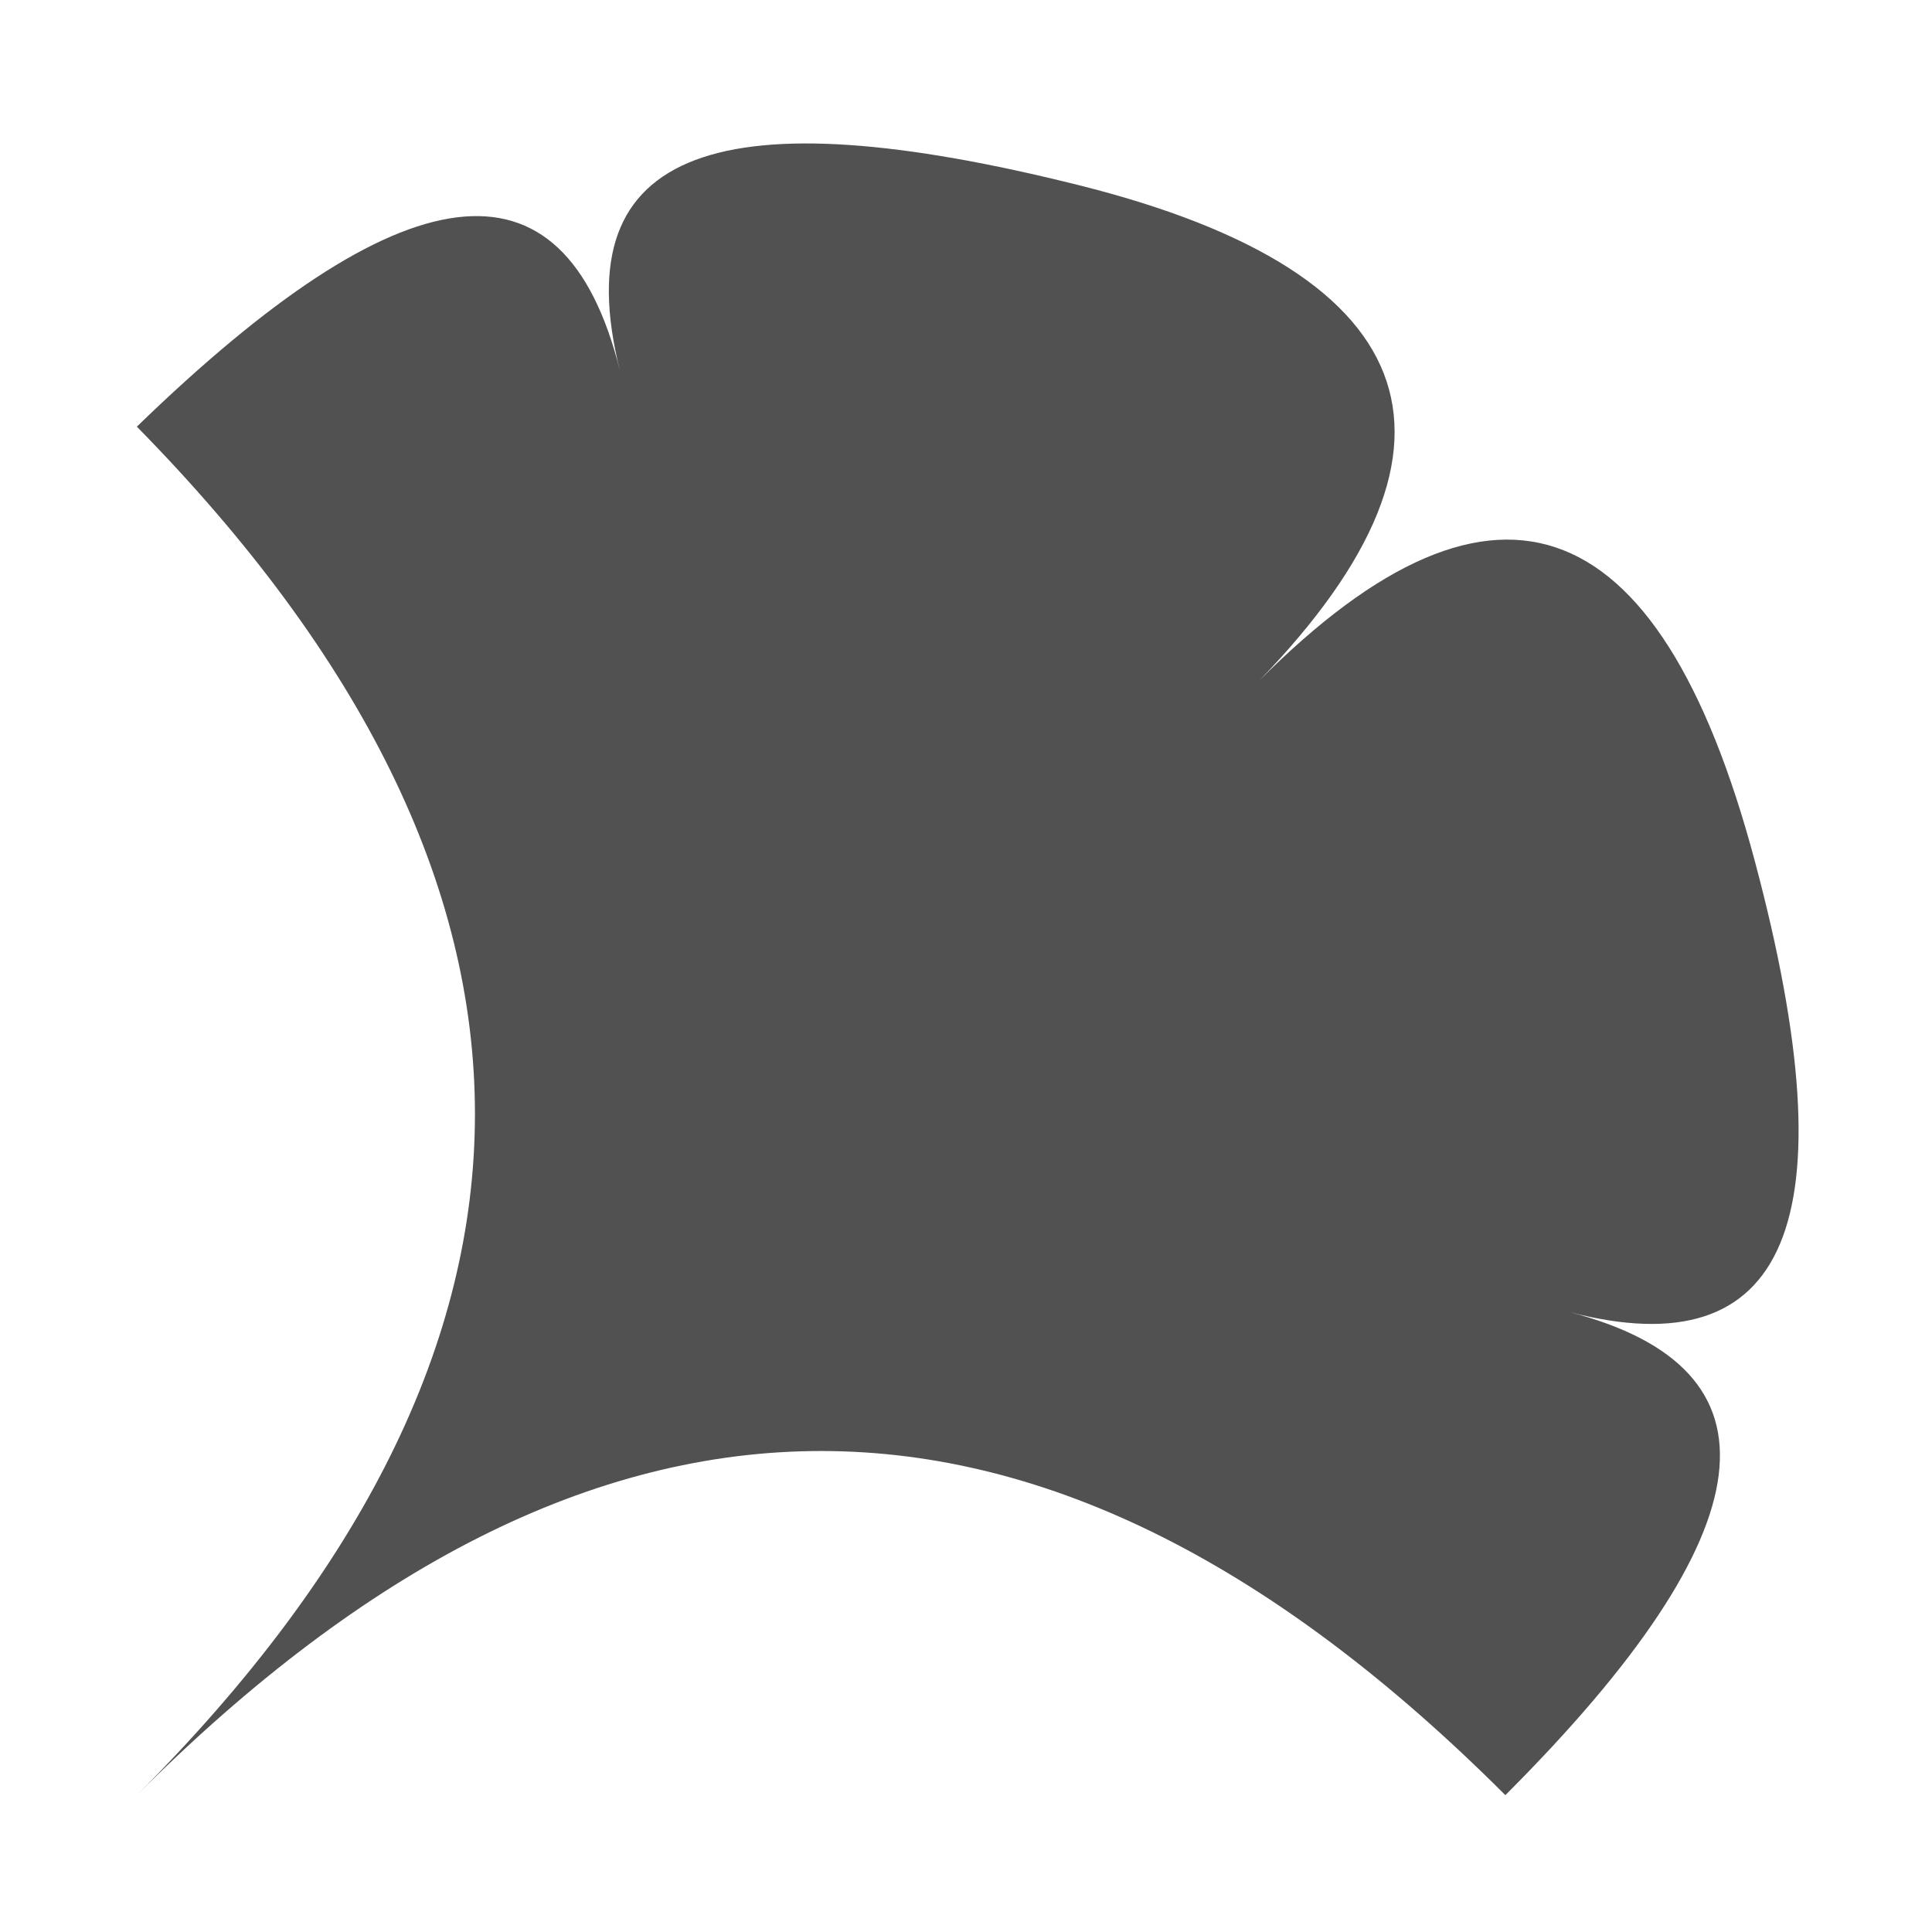
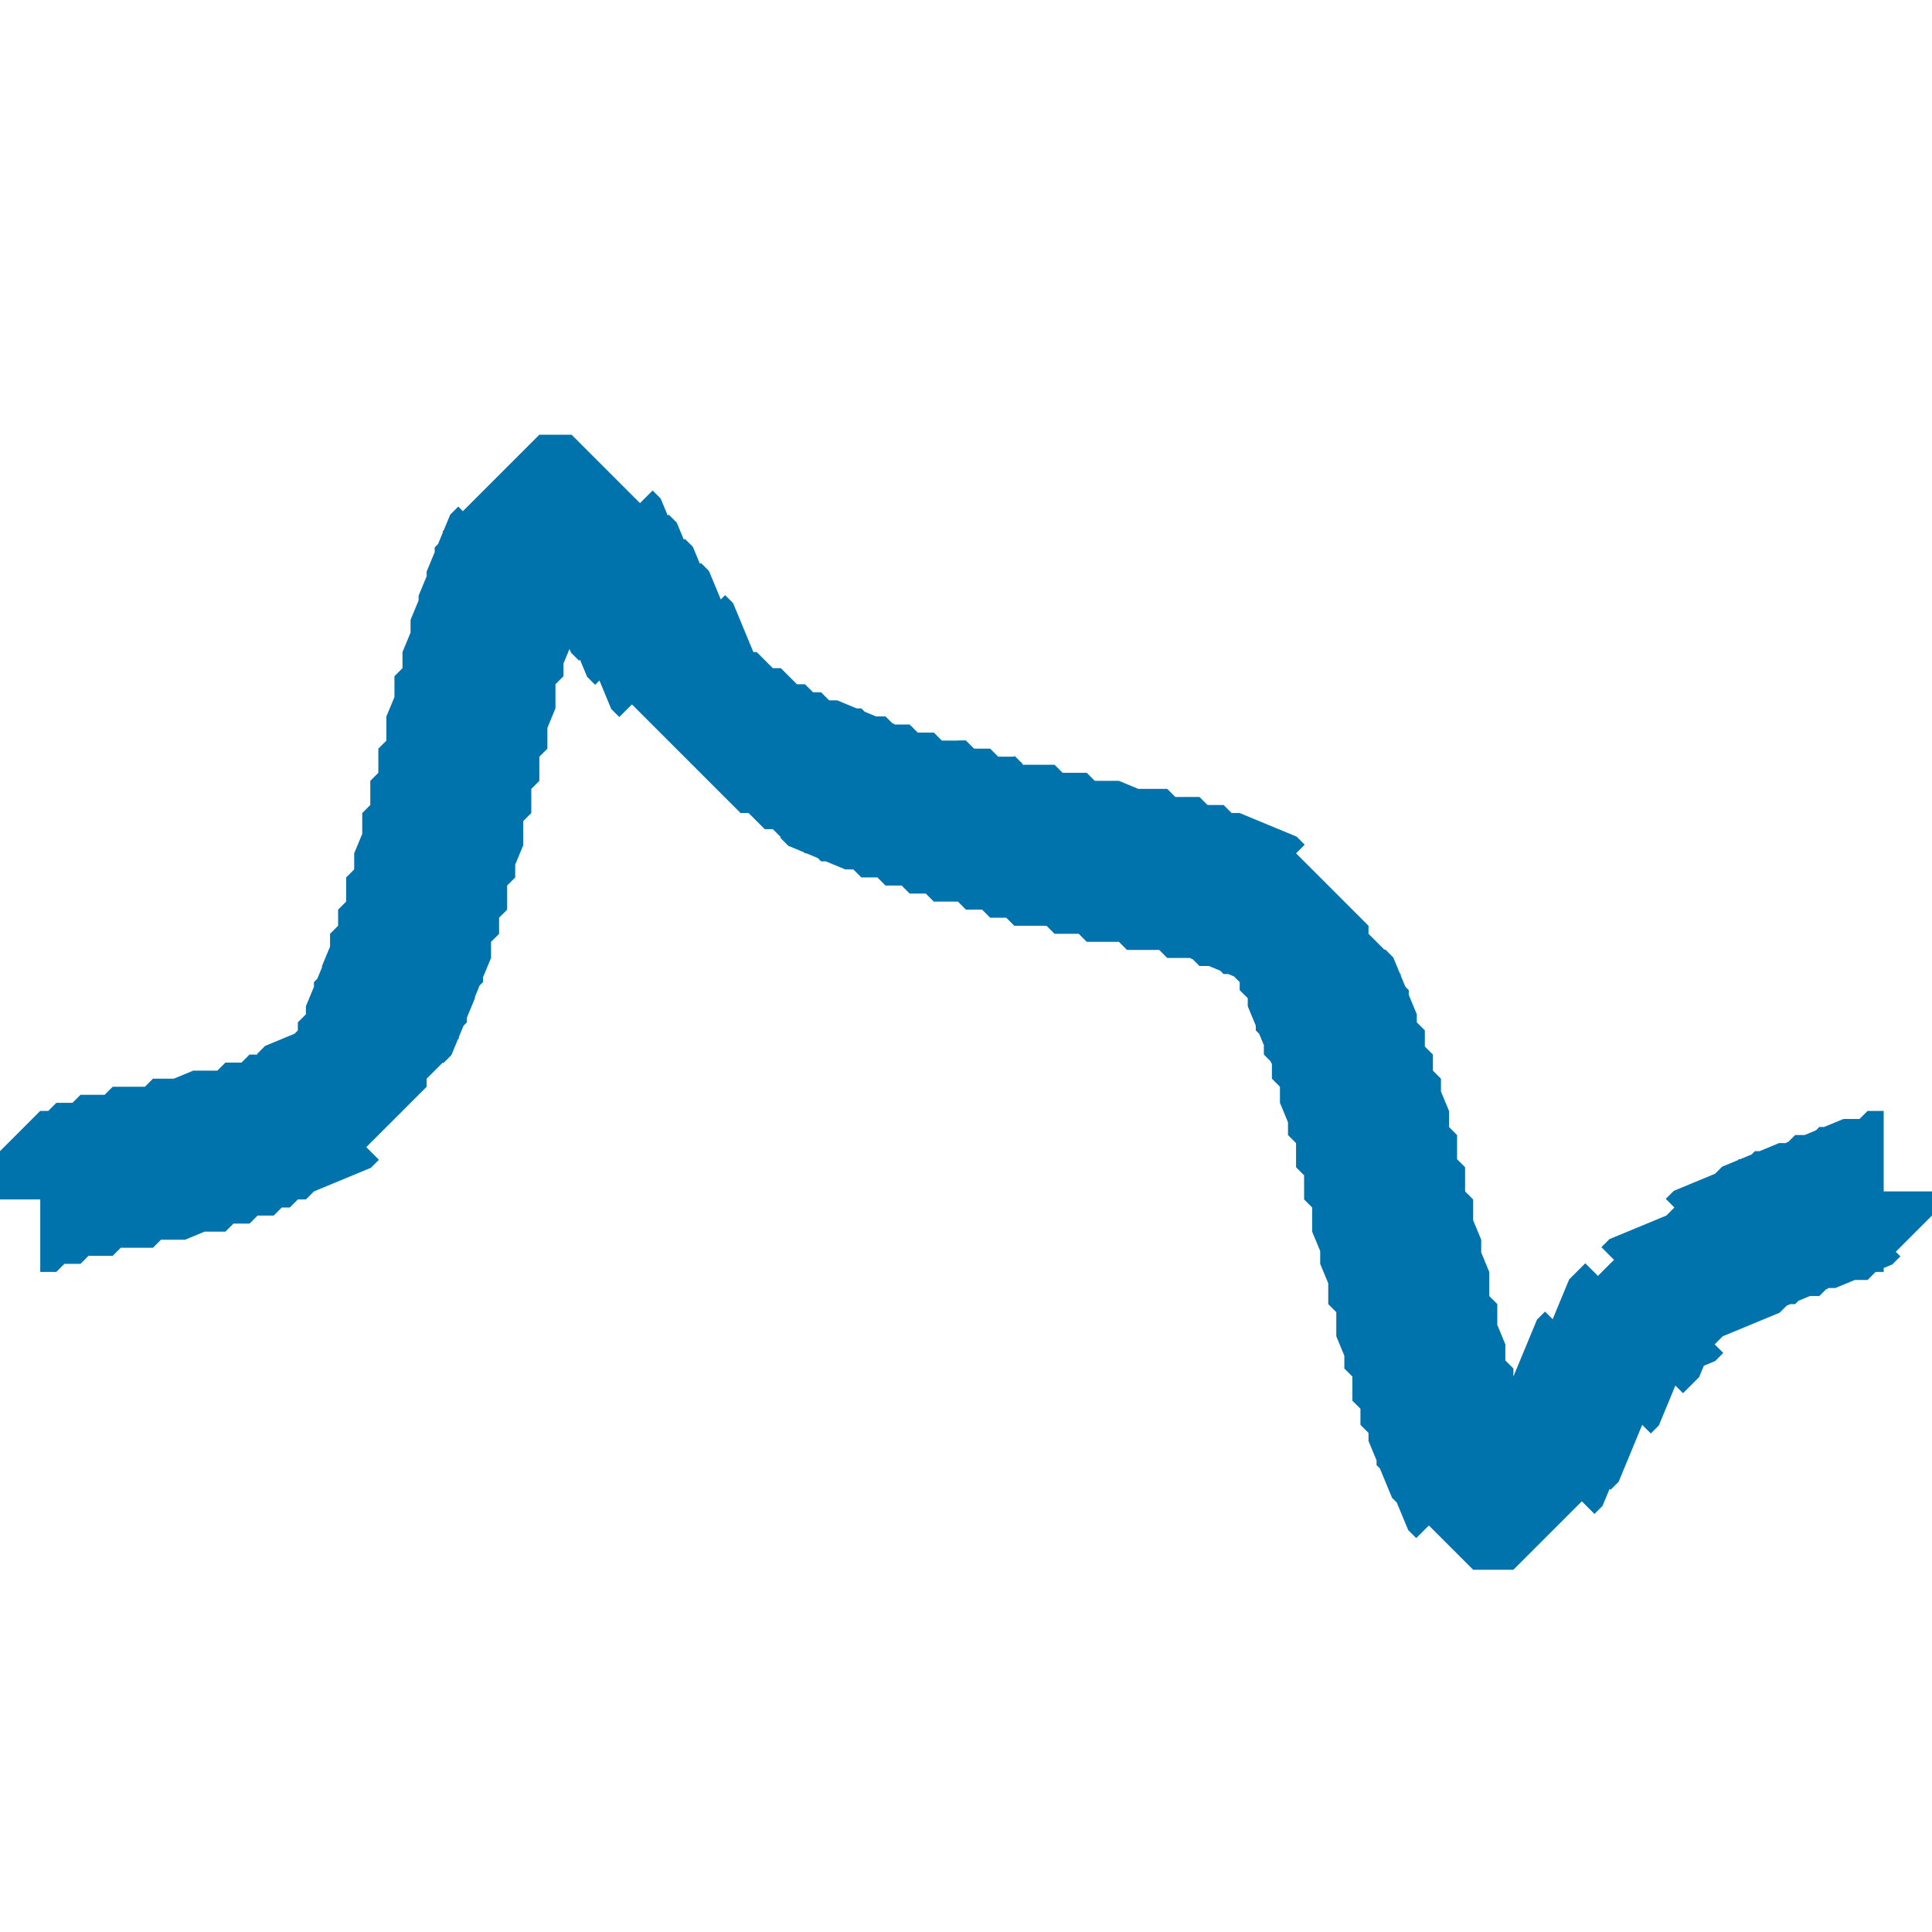
- <svg xmlns="http://www.w3.org/2000/svg" version="1.1" x="0px" y="0px" width="24px" height="24px" viewBox="0 0 24 24">
+ <svg xmlns="http://www.w3.org/2000/svg" version="1.1" id="Layer_1" x="0px" y="0px" viewBox="0 0 24 24" style="enable-background:new 0 0 24 24;" xml:space="preserve">
  <style type="text/css">
- 	.st0{fill:#515151;}
+ 	.st0{fill:none;stroke:#0073AD;stroke-width:2;stroke-linejoin:bevel;stroke-miterlimit:10;}
</style>
-   <path class="st0" d="M1.7,22.3c5.7-5.7,11.3-5.7,17,0c3.3-3.3,3.5-5.3,0.8-6c2.7,0.7,3.5-1.1,2.3-5.6s-3.3-5.2-6.3-2.1  c3-3,2.3-5.2-2.1-6.3S7,1.8,7.7,4.6C7,1.8,5,2.1,1.7,5.3C7.3,11,7.3,16.7,1.7,22.3" />
+   <polyline class="st0" points="0.5,14.9 0.5,14.9 0.5,14.9 0.5,14.9 0.5,14.8 0.5,14.8 0.5,14.8 0.6,14.8 0.6,14.8 0.6,14.8   0.6,14.8 0.6,14.8 0.6,14.8 0.6,14.8 0.6,14.8 0.7,14.8 0.7,14.8 0.7,14.8 0.7,14.8 0.7,14.8 0.7,14.8 0.7,14.7 0.7,14.7 0.7,14.7   0.8,14.7 0.8,14.7 0.8,14.7 0.8,14.7 0.8,14.7 0.8,14.7 0.8,14.7 0.8,14.7 0.8,14.7 0.9,14.7 0.9,14.7 0.9,14.7 0.9,14.7 0.9,14.7   0.9,14.7 0.9,14.7 0.9,14.7 0.9,14.7 1,14.7 1,14.7 1,14.7 1,14.7 1,14.7 1,14.6 1,14.6 1,14.6 1.1,14.6 1.1,14.6 1.1,14.6   1.1,14.6 1.1,14.6 1.1,14.6 1.1,14.6 1.1,14.6 1.1,14.6 1.2,14.6 1.2,14.6 1.2,14.6 1.2,14.6 1.2,14.6 1.2,14.6 1.2,14.6 1.2,14.6   1.2,14.6 1.3,14.6 1.3,14.6 1.3,14.6 1.3,14.6 1.3,14.6 1.3,14.6 1.3,14.6 1.3,14.6 1.4,14.6 1.4,14.6 1.4,14.6 1.4,14.6 1.4,14.6   1.4,14.6 1.4,14.6 1.4,14.5 1.4,14.5 1.5,14.5 1.5,14.5 1.5,14.5 1.5,14.5 1.5,14.5 1.5,14.5 1.5,14.5 1.5,14.5 1.6,14.5 1.6,14.5   1.6,14.5 1.6,14.5 1.6,14.5 1.6,14.5 1.6,14.5 1.6,14.5 1.6,14.5 1.7,14.5 1.7,14.5 1.7,14.5 1.7,14.5 1.7,14.5 1.7,14.5 1.7,14.5   1.7,14.5 1.7,14.5 1.8,14.5 1.8,14.5 1.8,14.5 1.8,14.5 1.8,14.5 1.8,14.5 1.8,14.5 1.8,14.5 1.9,14.5 1.9,14.5 1.9,14.4 1.9,14.4   1.9,14.4 1.9,14.4 1.9,14.4 1.9,14.4 1.9,14.4 2,14.4 2,14.4 2,14.4 2,14.4 2,14.4 2,14.4 2,14.4 2,14.4 2,14.4 2.1,14.4 2.1,14.4   2.1,14.4 2.1,14.4 2.1,14.4 2.1,14.4 2.1,14.4 2.1,14.4 2.1,14.4 2.2,14.4 2.2,14.4 2.2,14.4 2.2,14.4 2.2,14.4 2.2,14.4 2.2,14.4   2.2,14.4 2.3,14.4 2.3,14.4 2.3,14.4 2.3,14.4 2.3,14.4 2.3,14.4 2.3,14.4 2.3,14.4 2.3,14.4 2.4,14.3 2.4,14.3 2.4,14.3 2.4,14.3   2.4,14.3 2.4,14.3 2.4,14.3 2.4,14.3 2.5,14.3 2.5,14.3 2.5,14.3 2.5,14.3 2.5,14.3 2.5,14.3 2.5,14.3 2.5,14.3 2.5,14.3 2.6,14.3   2.6,14.3 2.6,14.3 2.6,14.3 2.6,14.3 2.6,14.3 2.6,14.3 2.6,14.3 2.6,14.3 2.7,14.3 2.7,14.3 2.7,14.3 2.7,14.3 2.7,14.3 2.7,14.3   2.7,14.3 2.7,14.3 2.8,14.3 2.8,14.3 2.8,14.3 2.8,14.2 2.8,14.2 2.8,14.2 2.8,14.2 2.8,14.2 2.8,14.2 2.9,14.2 2.9,14.2 2.9,14.2   2.9,14.2 2.9,14.2 2.9,14.2 2.9,14.2 2.9,14.2 2.9,14.2 3,14.2 3,14.2 3,14.2 3,14.2 3,14.2 3,14.2 3,14.2 3,14.2 3.1,14.2   3.1,14.2 3.1,14.2 3.1,14.2 3.1,14.2 3.1,14.2 3.1,14.2 3.1,14.2 3.1,14.1 3.2,14.1 3.2,14.1 3.2,14.1 3.2,14.1 3.2,14.1 3.2,14.1   3.2,14.1 3.2,14.1 3.2,14.1 3.3,14.1 3.3,14.1 3.3,14.1 3.3,14.1 3.3,14.1 3.3,14.1 3.3,14.1 3.3,14.1 3.4,14.1 3.4,14.1 3.4,14.1   3.4,14.1 3.4,14.1 3.4,14.1 3.4,14.1 3.4,14 3.4,14 3.5,14 3.5,14 3.5,14 3.5,14 3.5,14 3.5,14 3.5,14 3.5,14 3.5,14 3.6,14 3.6,14   3.6,14 3.6,14 3.6,14 3.6,14 3.6,14 3.6,13.9 3.7,13.9 3.7,13.9 3.7,13.9 3.7,13.9 3.7,13.9 3.7,13.9 3.7,13.9 3.7,13.9 3.7,13.9   3.8,13.9 3.8,13.9 3.8,13.9 3.8,13.9 3.8,13.9 3.8,13.8 3.8,13.8 3.8,13.8 3.8,13.8 3.9,13.8 3.9,13.8 3.9,13.8 3.9,13.8 3.9,13.8   3.9,13.8 3.9,13.8 3.9,13.8 4,13.7 4,13.7 4,13.7 4,13.7 4,13.7 4,13.7 4,13.7 4,13.7 4,13.7 4.1,13.7 4.1,13.7 4.1,13.6 4.1,13.6   4.1,13.6 4.1,13.6 4.1,13.6 4.1,13.6 4.2,13.6 4.2,13.6 4.2,13.5 4.2,13.5 4.2,13.5 4.2,13.5 4.2,13.5 4.2,13.5 4.2,13.5 4.3,13.5   4.3,13.5 4.3,13.4 4.3,13.4 4.3,13.4 4.3,13.4 4.3,13.4 4.3,13.4 4.3,13.3 4.4,13.3 4.4,13.3 4.4,13.3 4.4,13.3 4.4,13.3 4.4,13.3   4.4,13.2 4.4,13.2 4.4,13.2 4.5,13.2 4.5,13.2 4.5,13.2 4.5,13.1 4.5,13.1 4.5,13.1 4.5,13.1 4.5,13.1 4.6,13.1 4.6,13 4.6,13   4.6,13 4.6,13 4.6,13 4.6,12.9 4.6,12.9 4.6,12.9 4.7,12.9 4.7,12.8 4.7,12.8 4.7,12.8 4.7,12.8 4.7,12.8 4.7,12.7 4.7,12.7   4.7,12.7 4.8,12.7 4.8,12.6 4.8,12.6 4.8,12.6 4.8,12.5 4.8,12.5 4.8,12.5 4.8,12.5 4.9,12.4 4.9,12.4 4.9,12.4 4.9,12.4 4.9,12.3   4.9,12.3 4.9,12.3 4.9,12.2 4.9,12.2 5,12.2 5,12.2 5,12.1 5,12.1 5,12.1 5,12 5,12 5,12 5.1,11.9 5.1,11.9 5.1,11.9 5.1,11.8   5.1,11.8 5.1,11.7 5.1,11.7 5.1,11.7 5.1,11.6 5.2,11.6 5.2,11.6 5.2,11.5 5.2,11.5 5.2,11.5 5.2,11.4 5.2,11.4 5.2,11.3 5.2,11.3   5.3,11.3 5.3,11.2 5.3,11.2 5.3,11.1 5.3,11.1 5.3,11.1 5.3,11 5.3,10.9 5.4,10.9 5.4,10.9 5.4,10.8 5.4,10.8 5.4,10.8 5.4,10.7   5.4,10.7 5.4,10.6 5.4,10.6 5.5,10.5 5.5,10.5 5.5,10.4 5.5,10.4 5.5,10.3 5.5,10.3 5.5,10.3 5.5,10.2 5.5,10.1 5.6,10.1 5.6,10   5.6,10 5.6,9.9 5.6,9.9 5.6,9.9 5.6,9.8 5.6,9.8 5.6,9.7 5.7,9.7 5.7,9.6 5.7,9.6 5.7,9.5 5.7,9.5 5.7,9.4 5.7,9.4 5.7,9.3 5.8,9.3   5.8,9.2 5.8,9.2 5.8,9.1 5.8,9.1 5.8,9 5.8,9 5.8,8.9 5.8,8.9 5.9,8.8 5.9,8.8 5.9,8.7 5.9,8.7 5.9,8.6 5.9,8.5 5.9,8.5 5.9,8.5   5.9,8.4 6,8.4 6,8.3 6,8.3 6,8.2 6,8.2 6,8.1 6,8.1 6,8.1 6.1,8 6.1,8 6.1,7.9 6.1,7.9 6.1,7.8 6.1,7.8 6.1,7.8 6.1,7.7 6.1,7.7   6.2,7.6 6.2,7.6 6.2,7.5 6.2,7.5 6.2,7.5 6.2,7.4 6.2,7.4 6.2,7.4 6.3,7.3 6.3,7.3 6.3,7.3 6.3,7.2 6.3,7.2 6.3,7.2 6.3,7.1   6.3,7.1 6.3,7.1 6.4,7 6.4,7 6.4,7 6.4,7 6.4,6.9 6.4,6.9 6.4,6.8 6.4,6.8 6.4,6.8 6.5,6.8 6.5,6.8 6.5,6.7 6.5,6.7 6.5,6.7   6.5,6.7 6.5,6.7 6.5,6.6 6.6,6.6 6.6,6.6 6.6,6.6 6.6,6.6 6.6,6.6 6.6,6.5 6.6,6.5 6.6,6.5 6.6,6.5 6.7,6.5 6.7,6.5 6.7,6.5   6.7,6.5 6.7,6.4 6.7,6.4 6.7,6.4 6.7,6.4 6.7,6.4 6.8,6.4 6.8,6.4 6.8,6.4 6.8,6.4 6.8,6.4 6.8,6.4 6.8,6.4 6.8,6.4 6.9,6.4   6.9,6.4 6.9,6.4 6.9,6.4 6.9,6.4 6.9,6.4 6.9,6.4 6.9,6.4 6.9,6.4 7,6.4 7,6.4 7,6.4 7,6.4 7,6.4 7,6.4 7,6.4 7,6.4 7,6.4 7.1,6.4   7.1,6.4 7.1,6.5 7.1,6.5 7.1,6.5 7.1,6.5 7.1,6.5 7.1,6.5 7.2,6.5 7.2,6.5 7.2,6.5 7.2,6.5 7.2,6.6 7.2,6.6 7.2,6.6 7.2,6.6   7.2,6.6 7.3,6.6 7.3,6.6 7.3,6.6 7.3,6.7 7.3,6.7 7.3,6.7 7.3,6.7 7.3,6.7 7.3,6.7 7.4,6.7 7.4,6.8 7.4,6.8 7.4,6.8 7.4,6.8   7.4,6.8 7.4,6.8 7.4,6.8 7.5,6.9 7.5,6.9 7.5,6.9 7.5,6.9 7.5,6.9 7.5,6.9 7.5,7 7.5,7 7.5,7 7.6,7 7.6,7 7.6,7.1 7.6,7.1 7.6,7.1   7.6,7.1 7.6,7.1 7.6,7.1 7.7,7.2 7.7,7.2 7.7,7.2 7.7,7.2 7.7,7.2 7.7,7.2 7.7,7.3 7.7,7.3 7.7,7.3 7.8,7.3 7.8,7.3 7.8,7.3   7.8,7.4 7.8,7.4 7.8,7.4 7.8,7.4 7.8,7.4 7.8,7.4 7.9,7.5 7.9,7.5 7.9,7.5 7.9,7.5 7.9,7.5 7.9,7.6 7.9,7.6 7.9,7.6 8,7.6 8,7.6   8,7.6 8,7.7 8,7.7 8,7.7 8,7.7 8,7.7 8,7.7 8.1,7.8 8.1,7.8 8.1,7.8 8.1,7.8 8.1,7.8 8.1,7.8 8.1,7.9 8.1,7.9 8.1,7.9 8.2,7.9   8.2,7.9 8.2,7.9 8.2,7.9 8.2,8 8.2,8 8.2,8 8.2,8 8.2,8 8.3,8 8.3,8.1 8.3,8.1 8.3,8.1 8.3,8.1 8.3,8.1 8.3,8.1 8.3,8.1 8.4,8.2   8.4,8.2 8.4,8.2 8.4,8.2 8.4,8.2 8.4,8.2 8.4,8.2 8.4,8.3 8.4,8.3 8.5,8.3 8.5,8.3 8.5,8.3 8.5,8.3 8.5,8.3 8.5,8.4 8.5,8.4   8.5,8.4 8.5,8.4 8.6,8.4 8.6,8.4 8.6,8.4 8.6,8.5 8.6,8.5 8.6,8.5 8.6,8.5 8.6,8.5 8.7,8.5 8.7,8.5 8.7,8.5 8.7,8.5 8.7,8.6   8.7,8.6 8.7,8.6 8.7,8.6 8.7,8.6 8.8,8.6 8.8,8.6 8.8,8.6 8.8,8.7 8.8,8.7 8.8,8.7 8.8,8.7 8.8,8.7 8.9,8.7 8.9,8.7 8.9,8.7   8.9,8.8 8.9,8.8 8.9,8.8 8.9,8.8 8.9,8.8 8.9,8.8 9,8.8 9,8.8 9,8.8 9,8.8 9,8.9 9,8.9 9,8.9 9,8.9 9,8.9 9.1,8.9 9.1,8.9 9.1,8.9   9.1,8.9 9.1,8.9 9.1,9 9.1,9 9.1,9 9.1,9 9.2,9 9.2,9 9.2,9 9.2,9 9.2,9 9.2,9 9.2,9.1 9.2,9.1 9.3,9.1 9.3,9.1 9.3,9.1 9.3,9.1   9.3,9.1 9.3,9.1 9.3,9.1 9.3,9.1 9.3,9.1 9.4,9.1 9.4,9.2 9.4,9.2 9.4,9.2 9.4,9.2 9.4,9.2 9.4,9.2 9.4,9.2 9.4,9.2 9.5,9.2   9.5,9.2 9.5,9.2 9.5,9.2 9.5,9.3 9.5,9.3 9.5,9.3 9.5,9.3 9.6,9.3 9.6,9.3 9.6,9.3 9.6,9.3 9.6,9.3 9.6,9.3 9.6,9.3 9.6,9.3   9.6,9.3 9.7,9.3 9.7,9.4 9.7,9.4 9.7,9.4 9.7,9.4 9.7,9.4 9.7,9.4 9.7,9.4 9.8,9.4 9.8,9.4 9.8,9.4 9.8,9.4 9.8,9.4 9.8,9.4   9.8,9.4 9.8,9.4 9.8,9.5 9.9,9.5 9.9,9.5 9.9,9.5 9.9,9.5 9.9,9.5 9.9,9.5 9.9,9.5 9.9,9.5 9.9,9.5 10,9.5 10,9.5 10,9.5 10,9.5   10,9.5 10,9.5 10,9.6 10,9.6 10.1,9.6 10.1,9.6 10.1,9.6 10.1,9.6 10.1,9.6 10.1,9.6 10.1,9.6 10.1,9.6 10.1,9.6 10.2,9.6 10.2,9.6   10.2,9.6 10.2,9.6 10.2,9.6 10.2,9.6 10.2,9.6 10.2,9.7 10.2,9.7 10.3,9.7 10.3,9.7 10.3,9.7 10.3,9.7 10.3,9.7 10.3,9.7 10.3,9.7   10.3,9.7 10.3,9.7 10.4,9.7 10.4,9.7 10.4,9.7 10.4,9.7 10.4,9.7 10.4,9.7 10.4,9.7 10.4,9.7 10.5,9.8 10.5,9.8 10.5,9.8 10.5,9.8   10.5,9.8 10.5,9.8 10.5,9.8 10.5,9.8 10.5,9.8 10.6,9.8 10.6,9.8 10.6,9.8 10.6,9.8 10.6,9.8 10.6,9.8 10.6,9.8 10.6,9.8 10.7,9.8   10.7,9.8 10.7,9.8 10.7,9.8 10.7,9.8 10.7,9.9 10.7,9.9 10.7,9.9 10.7,9.9 10.8,9.9 10.8,9.9 10.8,9.9 10.8,9.9 10.8,9.9 10.8,9.9   10.8,9.9 10.8,9.9 10.8,9.9 10.9,9.9 10.9,9.9 10.9,9.9 10.9,9.9 10.9,9.9 10.9,9.9 10.9,9.9 10.9,9.9 11,9.9 11,9.9 11,9.9 11,10   11,10 11,10 11,10 11,10 11,10 11.1,10 11.1,10 11.1,10 11.1,10 11.1,10 11.1,10 11.1,10 11.1,10 11.1,10 11.2,10 11.2,10 11.2,10   11.2,10 11.2,10 11.2,10 11.2,10 11.2,10 11.3,10 11.3,10 11.3,10 11.3,10.1 11.3,10.1 11.3,10.1 11.3,10.1 11.3,10.1 11.3,10.1   11.4,10.1 11.4,10.1 11.4,10.1 11.4,10.1 11.4,10.1 11.4,10.1 11.4,10.1 11.4,10.1 11.4,10.1 11.5,10.1 11.5,10.1 11.5,10.1   11.5,10.1 11.5,10.1 11.5,10.1 11.5,10.1 11.5,10.1 11.6,10.1 11.6,10.1 11.6,10.1 11.6,10.1 11.6,10.1 11.6,10.1 11.6,10.1   11.6,10.1 11.6,10.2 11.7,10.2 11.7,10.2 11.7,10.2 11.7,10.2 11.7,10.2 11.7,10.2 11.7,10.2 11.7,10.2 11.7,10.2 11.8,10.2   11.8,10.2 11.8,10.2 11.8,10.2 11.8,10.2 11.8,10.2 11.8,10.2 11.8,10.2 11.9,10.2 11.9,10.2 11.9,10.2 11.9,10.2 11.9,10.2   11.9,10.2 11.9,10.2 11.9,10.2 11.9,10.2 12,10.2 12,10.2 12,10.2 12,10.2 12,10.2 12,10.2 " />
+   <polyline class="st0" points="12,10.2 12,10.2 11.9,10.1 11.9,10.2 12,10.2 12,10.2 12,10.2 12,10.2 12,10.2 12,10.2 12,10.3   12,10.3 12,10.3 12.1,10.3 12.1,10.3 12.1,10.3 12.1,10.3 12.1,10.3 12.1,10.3 12.1,10.3 12.1,10.3 12.2,10.3 12.2,10.3 12.2,10.3   12.2,10.3 12.2,10.3 12.2,10.3 12.2,10.3 12.2,10.3 12.2,10.3 12.3,10.3 12.3,10.3 12.3,10.4 12.3,10.4 12.3,10.4 12.3,10.4   12.3,10.4 12.3,10.4 12.3,10.4 12.4,10.4 12.4,10.4 12.4,10.4 12.4,10.4 12.4,10.4 12.4,10.4 12.4,10.4 12.4,10.4 12.4,10.4   12.5,10.4 12.5,10.4 12.5,10.4 12.5,10.4 12.5,10.4 12.5,10.4 12.5,10.4 12.5,10.4 12.6,10.4 12.6,10.4 12.6,10.4 12.6,10.4   12.6,10.4 12.6,10.4 12.6,10.5 12.6,10.5 12.6,10.5 12.7,10.5 12.7,10.5 12.7,10.5 12.7,10.5 12.7,10.5 12.7,10.5 12.7,10.5   12.7,10.5 12.7,10.5 12.8,10.5 12.8,10.5 12.8,10.5 12.8,10.5 12.8,10.5 12.8,10.5 12.8,10.5 12.8,10.5 12.9,10.5 12.9,10.5   12.9,10.5 12.9,10.5 12.9,10.5 12.9,10.5 12.9,10.5 12.9,10.5 12.9,10.5 13,10.5 13,10.5 13,10.5 13,10.5 13,10.5 13,10.5 13,10.5   13,10.5 13.1,10.5 13.1,10.6 13.1,10.6 13.1,10.6 13.1,10.6 13.1,10.6 13.1,10.6 13.1,10.6 13.1,10.6 13.2,10.6 13.2,10.6   13.2,10.6 13.2,10.6 13.2,10.6 13.2,10.6 13.2,10.6 13.2,10.6 13.2,10.6 13.3,10.6 13.3,10.6 13.3,10.6 13.3,10.6 13.3,10.6   13.3,10.6 13.3,10.6 13.3,10.6 13.4,10.6 13.4,10.6 13.4,10.6 13.4,10.6 13.4,10.6 13.4,10.6 13.4,10.6 13.4,10.6 13.4,10.6   13.5,10.6 13.5,10.6 13.5,10.6 13.5,10.6 13.5,10.7 13.5,10.7 13.5,10.7 13.5,10.7 13.6,10.7 13.6,10.7 13.6,10.7 13.6,10.7   13.6,10.7 13.6,10.7 13.6,10.7 13.6,10.7 13.6,10.7 13.7,10.7 13.7,10.7 13.7,10.7 13.7,10.7 13.7,10.7 13.7,10.7 13.7,10.7   13.7,10.7 13.7,10.7 13.8,10.7 13.8,10.7 13.8,10.7 13.8,10.7 13.8,10.7 13.8,10.7 13.8,10.7 13.8,10.7 13.8,10.7 13.9,10.7   13.9,10.7 13.9,10.7 13.9,10.7 13.9,10.7 13.9,10.7 13.9,10.7 13.9,10.7 14,10.8 14,10.8 14,10.7 14,10.8 14,10.8 14,10.8 14,10.8   14,10.8 14,10.8 14.1,10.8 14.1,10.8 14.1,10.8 14.1,10.8 14.1,10.8 14.1,10.8 14.1,10.8 14.1,10.8 14.1,10.8 14.2,10.8 14.2,10.8   14.2,10.8 14.2,10.8 14.2,10.8 14.2,10.8 14.2,10.8 14.2,10.8 14.3,10.8 14.3,10.8 14.3,10.8 14.3,10.8 14.3,10.8 14.3,10.8   14.3,10.8 14.3,10.8 14.3,10.8 14.4,10.8 14.4,10.8 14.4,10.8 14.4,10.8 14.4,10.8 14.4,10.8 14.4,10.8 14.4,10.8 14.5,10.8   14.5,10.8 14.5,10.8 14.5,10.9 14.5,10.9 14.5,10.9 14.5,10.9 14.5,10.9 14.5,10.9 14.6,10.9 14.6,10.9 14.6,10.9 14.6,10.9   14.6,10.9 14.6,10.9 14.6,10.9 14.6,10.9 14.6,10.9 14.7,10.9 14.7,10.9 14.7,10.9 14.7,10.9 14.7,10.9 14.7,10.9 14.7,10.9   14.7,10.9 14.8,10.9 14.8,10.9 14.8,10.9 14.8,10.9 14.8,10.9 14.8,10.9 14.8,10.9 14.8,10.9 14.8,10.9 14.9,10.9 14.9,10.9   14.9,10.9 14.9,10.9 14.9,10.9 14.9,10.9 14.9,11 14.9,11 14.9,11 15,11 15,11 15,11 15,11 15,11 15,11 15,11 15,11 15,11 15.1,11   15.1,11 15.1,11 15.1,11 15.1,11 15.1,11 15.1,11 15.1,11 15.2,11 15.2,11 15.2,11 15.2,11 15.2,11 15.2,11 15.2,11 15.2,11   15.2,11.1 15.3,11.1 15.3,11.1 15.3,11.1 15.3,11.1 15.3,11.1 15.3,11.1 15.3,11.1 15.3,11.1 15.3,11.1 15.4,11.1 15.4,11.1   15.4,11.1 15.4,11.1 15.4,11.1 15.4,11.1 15.4,11.1 15.4,11.1 15.5,11.2 15.5,11.2 15.5,11.2 15.5,11.2 15.5,11.2 15.5,11.2   15.5,11.2 15.5,11.2 15.5,11.2 15.6,11.2 15.6,11.2 15.6,11.2 15.6,11.2 15.6,11.2 15.6,11.3 15.6,11.3 15.6,11.3 15.7,11.3   15.7,11.3 15.7,11.3 15.7,11.3 15.7,11.3 15.7,11.3 15.7,11.3 15.7,11.3 15.7,11.4 15.8,11.4 15.8,11.4 15.8,11.4 15.8,11.4   15.8,11.4 15.8,11.4 15.8,11.4 15.8,11.4 15.8,11.4 15.9,11.4 15.9,11.5 15.9,11.5 15.9,11.5 15.9,11.5 15.9,11.5 15.9,11.5   15.9,11.5 16,11.5 16,11.6 16,11.6 16,11.6 16,11.6 16,11.6 16,11.6 16,11.6 16,11.7 16.1,11.7 16.1,11.7 16.1,11.7 16.1,11.7   16.1,11.7 16.1,11.7 16.1,11.8 16.1,11.8 16.1,11.8 16.2,11.8 16.2,11.8 16.2,11.8 16.2,11.9 16.2,11.9 16.2,11.9 16.2,11.9   16.2,11.9 16.2,12 16.3,12 16.3,12 16.3,12 16.3,12 16.3,12.1 16.3,12.1 16.3,12.1 16.3,12.1 16.4,12.1 16.4,12.2 16.4,12.2   16.4,12.2 16.4,12.2 16.4,12.3 16.4,12.3 16.4,12.3 16.4,12.3 16.5,12.3 16.5,12.4 16.5,12.4 16.5,12.4 16.5,12.5 16.5,12.5   16.5,12.5 16.5,12.5 16.6,12.6 16.6,12.6 16.6,12.6 16.6,12.7 16.6,12.7 16.6,12.7 16.6,12.7 16.6,12.8 16.6,12.8 16.7,12.8   16.7,12.9 16.7,12.9 16.7,12.9 16.7,13 16.7,13 16.7,13 16.7,13.1 16.7,13.1 16.8,13.1 16.8,13.1 16.8,13.2 16.8,13.2 16.8,13.3   16.8,13.3 16.8,13.3 16.8,13.4 16.9,13.4 16.9,13.5 16.9,13.5 16.9,13.5 16.9,13.6 16.9,13.6 16.9,13.7 16.9,13.7 16.9,13.7   17,13.8 17,13.8 17,13.9 17,13.9 17,13.9 17,14 17,14 17,14.1 17.1,14.1 17.1,14.1 17.1,14.2 17.1,14.3 17.1,14.3 17.1,14.3   17.1,14.4 17.1,14.4 17.1,14.5 17.2,14.5 17.2,14.6 17.2,14.6 17.2,14.7 17.2,14.7 17.2,14.8 17.2,14.8 17.2,14.9 17.2,14.9   17.3,14.9 17.3,15 17.3,15.1 17.3,15.1 17.3,15.2 17.3,15.2 17.3,15.3 17.3,15.3 17.3,15.3 17.4,15.4 17.4,15.4 17.4,15.5   17.4,15.6 17.4,15.6 17.4,15.6 17.4,15.7 17.4,15.7 17.5,15.8 17.5,15.9 17.5,15.9 17.5,16 17.5,16 17.5,16.1 17.5,16.1 17.5,16.2   17.5,16.2 17.6,16.2 17.6,16.3 17.6,16.3 17.6,16.4 17.6,16.4 17.6,16.5 17.6,16.5 17.6,16.6 17.6,16.6 17.7,16.7 17.7,16.8   17.7,16.8 17.7,16.8 17.7,16.9 17.7,16.9 17.7,16.9 17.7,17 17.8,17 17.8,17.1 17.8,17.1 17.8,17.2 17.8,17.2 17.8,17.2 17.8,17.3   17.8,17.3 17.8,17.4 17.9,17.4 17.9,17.4 17.9,17.5 17.9,17.5 17.9,17.6 17.9,17.6 17.9,17.6 17.9,17.7 17.9,17.7 18,17.7 18,17.8   18,17.8 18,17.8 18,17.9 18,17.9 18,17.9 18,17.9 18.1,18 18.1,18 18.1,18 18.1,18 18.1,18.1 18.1,18.1 18.1,18.1 18.1,18.1   18.1,18.2 18.2,18.2 18.2,18.2 18.2,18.2 18.2,18.3 18.2,18.3 18.2,18.3 18.2,18.3 18.2,18.3 18.3,18.4 18.3,18.4 18.3,18.4   18.3,18.4 18.3,18.4 18.3,18.4 18.3,18.4 18.3,18.4 18.3,18.5 18.4,18.5 18.4,18.5 18.4,18.5 18.4,18.5 18.4,18.5 18.4,18.5   18.4,18.5 18.4,18.5 18.4,18.5 18.5,18.5 18.5,18.5 18.5,18.5 18.5,18.5 18.5,18.5 18.5,18.5 18.5,18.6 18.5,18.5 18.5,18.5   18.6,18.5 18.6,18.5 18.6,18.5 18.6,18.5 18.6,18.5 18.6,18.5 18.6,18.5 18.6,18.5 18.7,18.5 18.7,18.5 18.7,18.5 18.7,18.5   18.7,18.5 18.7,18.5 18.7,18.5 18.7,18.5 18.7,18.5 18.8,18.5 18.8,18.5 18.8,18.4 18.8,18.4 18.8,18.4 18.8,18.4 18.8,18.4   18.8,18.4 18.8,18.4 18.9,18.4 18.9,18.4 18.9,18.4 18.9,18.3 18.9,18.3 18.9,18.3 18.9,18.3 18.9,18.3 19,18.3 19,18.3 19,18.3   19,18.3 19,18.2 19,18.2 19,18.2 19,18.2 19,18.2 19.1,18.2 19.1,18.2 19.1,18.1 19.1,18.1 19.1,18.1 19.1,18.1 19.1,18.1   19.1,18.1 19.2,18 19.2,18 19.2,18 19.2,18 19.2,18 19.2,18 19.2,17.9 19.2,17.9 19.2,17.9 19.3,17.9 19.3,17.9 19.3,17.9   19.3,17.8 19.3,17.8 19.3,17.8 19.3,17.8 19.3,17.8 19.3,17.8 19.4,17.7 19.4,17.7 19.4,17.7 19.4,17.7 19.4,17.7 19.4,17.7   19.4,17.6 19.4,17.6 19.5,17.6 19.5,17.6 19.5,17.6 19.5,17.6 19.5,17.5 19.5,17.5 19.5,17.5 19.5,17.5 19.5,17.5 19.6,17.5   19.6,17.4 19.6,17.4 19.6,17.4 19.6,17.4 19.6,17.4 19.6,17.4 19.6,17.3 19.6,17.3 19.7,17.3 19.7,17.3 19.7,17.3 19.7,17.3   19.7,17.2 19.7,17.2 19.7,17.2 19.7,17.2 19.7,17.2 19.8,17.2 19.8,17.1 19.8,17.1 19.8,17.1 19.8,17.1 19.8,17.1 19.8,17.1   19.8,17.1 19.9,17 19.9,17 19.9,17 19.9,17 19.9,17 19.9,17 19.9,16.9 19.9,16.9 19.9,16.9 20,16.9 20,16.9 20,16.9 20,16.9   20,16.8 20,16.8 20,16.8 20,16.8 20.1,16.8 20.1,16.8 20.1,16.8 20.1,16.7 20.1,16.7 20.1,16.7 20.1,16.7 20.1,16.7 20.1,16.7   20.2,16.7 20.2,16.6 20.2,16.6 20.2,16.6 20.2,16.6 20.2,16.6 20.2,16.6 20.2,16.6 20.2,16.6 20.3,16.5 20.3,16.5 20.3,16.5   20.3,16.5 20.3,16.5 20.3,16.5 20.3,16.5 20.3,16.5 20.4,16.4 20.4,16.4 20.4,16.4 20.4,16.4 20.4,16.4 20.4,16.4 20.4,16.4   20.4,16.4 20.4,16.3 20.5,16.3 20.5,16.3 20.5,16.3 20.5,16.3 20.5,16.3 20.5,16.3 20.5,16.3 20.5,16.2 20.5,16.2 20.6,16.2   20.6,16.2 20.6,16.2 20.6,16.2 20.6,16.2 20.6,16.2 20.6,16.2 20.6,16.2 20.7,16.1 20.7,16.1 20.7,16.1 20.7,16.1 20.7,16.1   20.7,16.1 20.7,16.1 20.7,16.1 20.7,16.1 20.8,16.1 20.8,16 20.8,16 20.8,16 20.8,16 20.8,16 20.8,16 20.8,16 20.8,16 20.9,16   20.9,16 20.9,15.9 20.9,15.9 20.9,15.9 20.9,15.9 20.9,15.9 20.9,15.9 21,15.9 21,15.9 21,15.9 21,15.9 21,15.9 21,15.8 21,15.8   21,15.8 21,15.8 21.1,15.8 21.1,15.8 21.1,15.8 21.1,15.8 21.1,15.8 21.1,15.8 21.1,15.8 21.1,15.8 21.1,15.7 21.2,15.7 21.2,15.7   21.2,15.7 21.2,15.7 21.2,15.7 21.2,15.7 21.2,15.7 21.2,15.7 21.3,15.7 21.3,15.7 21.3,15.7 21.3,15.7 21.3,15.6 21.3,15.6   21.3,15.6 21.3,15.6 21.3,15.6 21.4,15.6 21.4,15.6 21.4,15.6 21.4,15.6 21.4,15.6 21.4,15.6 21.4,15.6 21.4,15.6 21.4,15.6   21.5,15.5 21.5,15.5 21.5,15.5 21.5,15.5 21.5,15.5 21.5,15.5 21.5,15.5 21.5,15.5 21.6,15.5 21.6,15.5 21.6,15.5 21.6,15.5   21.6,15.5 21.6,15.5 21.6,15.5 21.6,15.4 21.6,15.4 21.7,15.4 21.7,15.4 21.7,15.4 21.7,15.4 21.7,15.4 21.7,15.4 21.7,15.4   21.7,15.4 21.8,15.4 21.8,15.4 21.8,15.4 21.8,15.4 21.8,15.4 21.8,15.4 21.8,15.4 21.8,15.3 21.8,15.3 21.9,15.3 21.9,15.3   21.9,15.3 21.9,15.3 21.9,15.3 21.9,15.3 21.9,15.3 21.9,15.3 21.9,15.3 22,15.3 22,15.3 22,15.3 22,15.3 22,15.3 22,15.3 22,15.3   22,15.3 22,15.3 22.1,15.2 22.1,15.2 22.1,15.2 22.1,15.2 22.1,15.2 22.1,15.2 22.1,15.2 22.1,15.2 22.2,15.2 22.2,15.2 22.2,15.2   22.2,15.2 22.2,15.2 22.2,15.2 22.2,15.2 22.2,15.2 22.2,15.2 22.3,15.2 22.3,15.2 22.3,15.2 22.3,15.1 22.3,15.1 22.3,15.1   22.3,15.1 22.3,15.1 22.3,15.1 22.4,15.1 22.4,15.1 22.4,15.1 22.4,15.1 22.4,15.1 22.4,15.1 22.4,15.1 22.4,15.1 22.5,15.1   22.5,15.1 22.5,15.1 22.5,15.1 22.5,15.1 22.5,15.1 22.5,15.1 22.5,15.1 22.5,15.1 22.6,15.1 22.6,15 22.6,15 22.6,15 22.6,15   22.6,15 22.6,15 22.6,15 22.7,15 22.7,15 22.7,15 22.7,15 22.7,15 22.7,15 22.7,15 22.7,15 22.7,15 22.8,15 22.8,15 22.8,15   22.8,15 22.8,15 22.8,15 22.8,15 22.8,15 22.8,15 22.9,14.9 22.9,14.9 22.9,14.9 22.9,14.9 22.9,14.9 22.9,14.9 22.9,14.9   22.9,14.9 23,14.9 23,14.9 23,14.9 23,14.9 23,14.9 23,14.9 23,14.9 23,14.9 23,14.9 23.1,14.9 23.1,14.9 23.1,14.9 23.1,14.9   23.1,14.9 23.1,14.9 23.1,14.9 23.1,14.9 23.1,14.9 23.2,14.9 23.2,14.9 23.2,14.9 23.2,14.9 23.2,14.9 23.2,14.8 23.2,14.8   23.2,14.8 23.2,14.8 23.3,14.8 23.3,14.8 23.3,14.8 23.3,14.8 23.3,14.8 23.3,14.8 23.3,14.8 23.3,14.8 23.4,14.8 23.4,14.8   23.4,14.8 23.4,14.8 23.4,14.8 23.4,14.8 23.4,14.8 23.4,14.8 23.4,14.8 " />
</svg>
